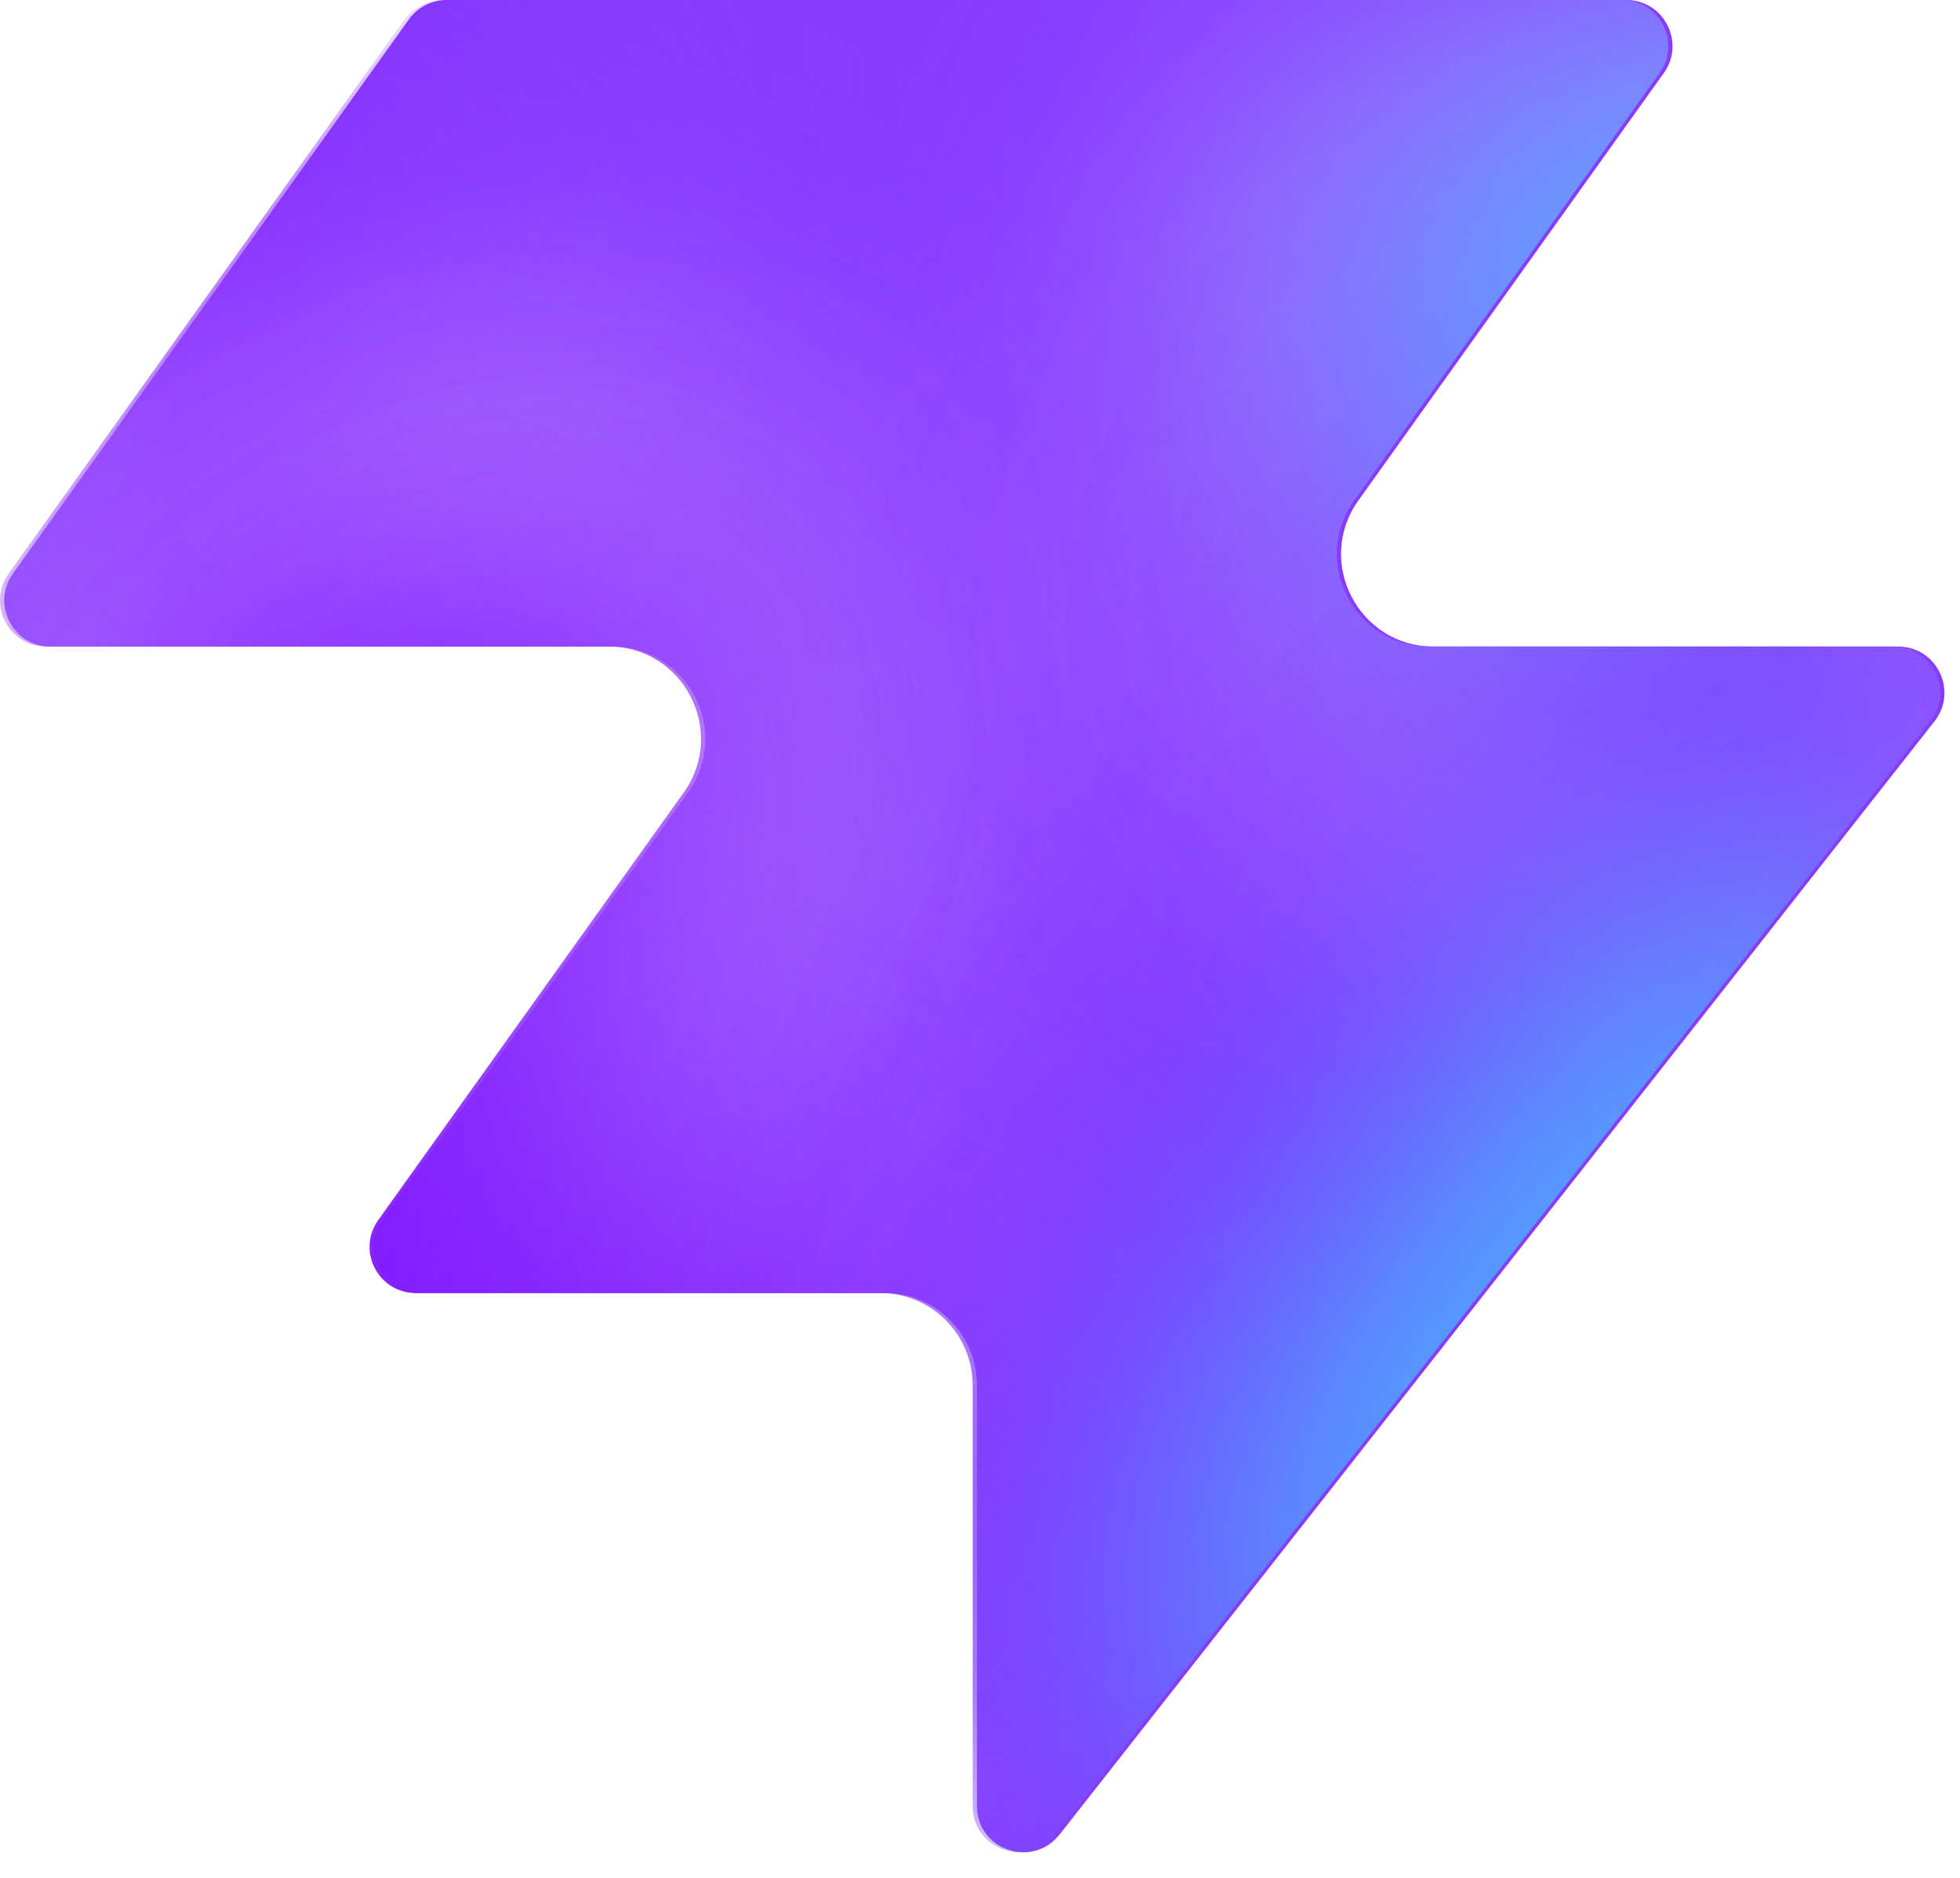
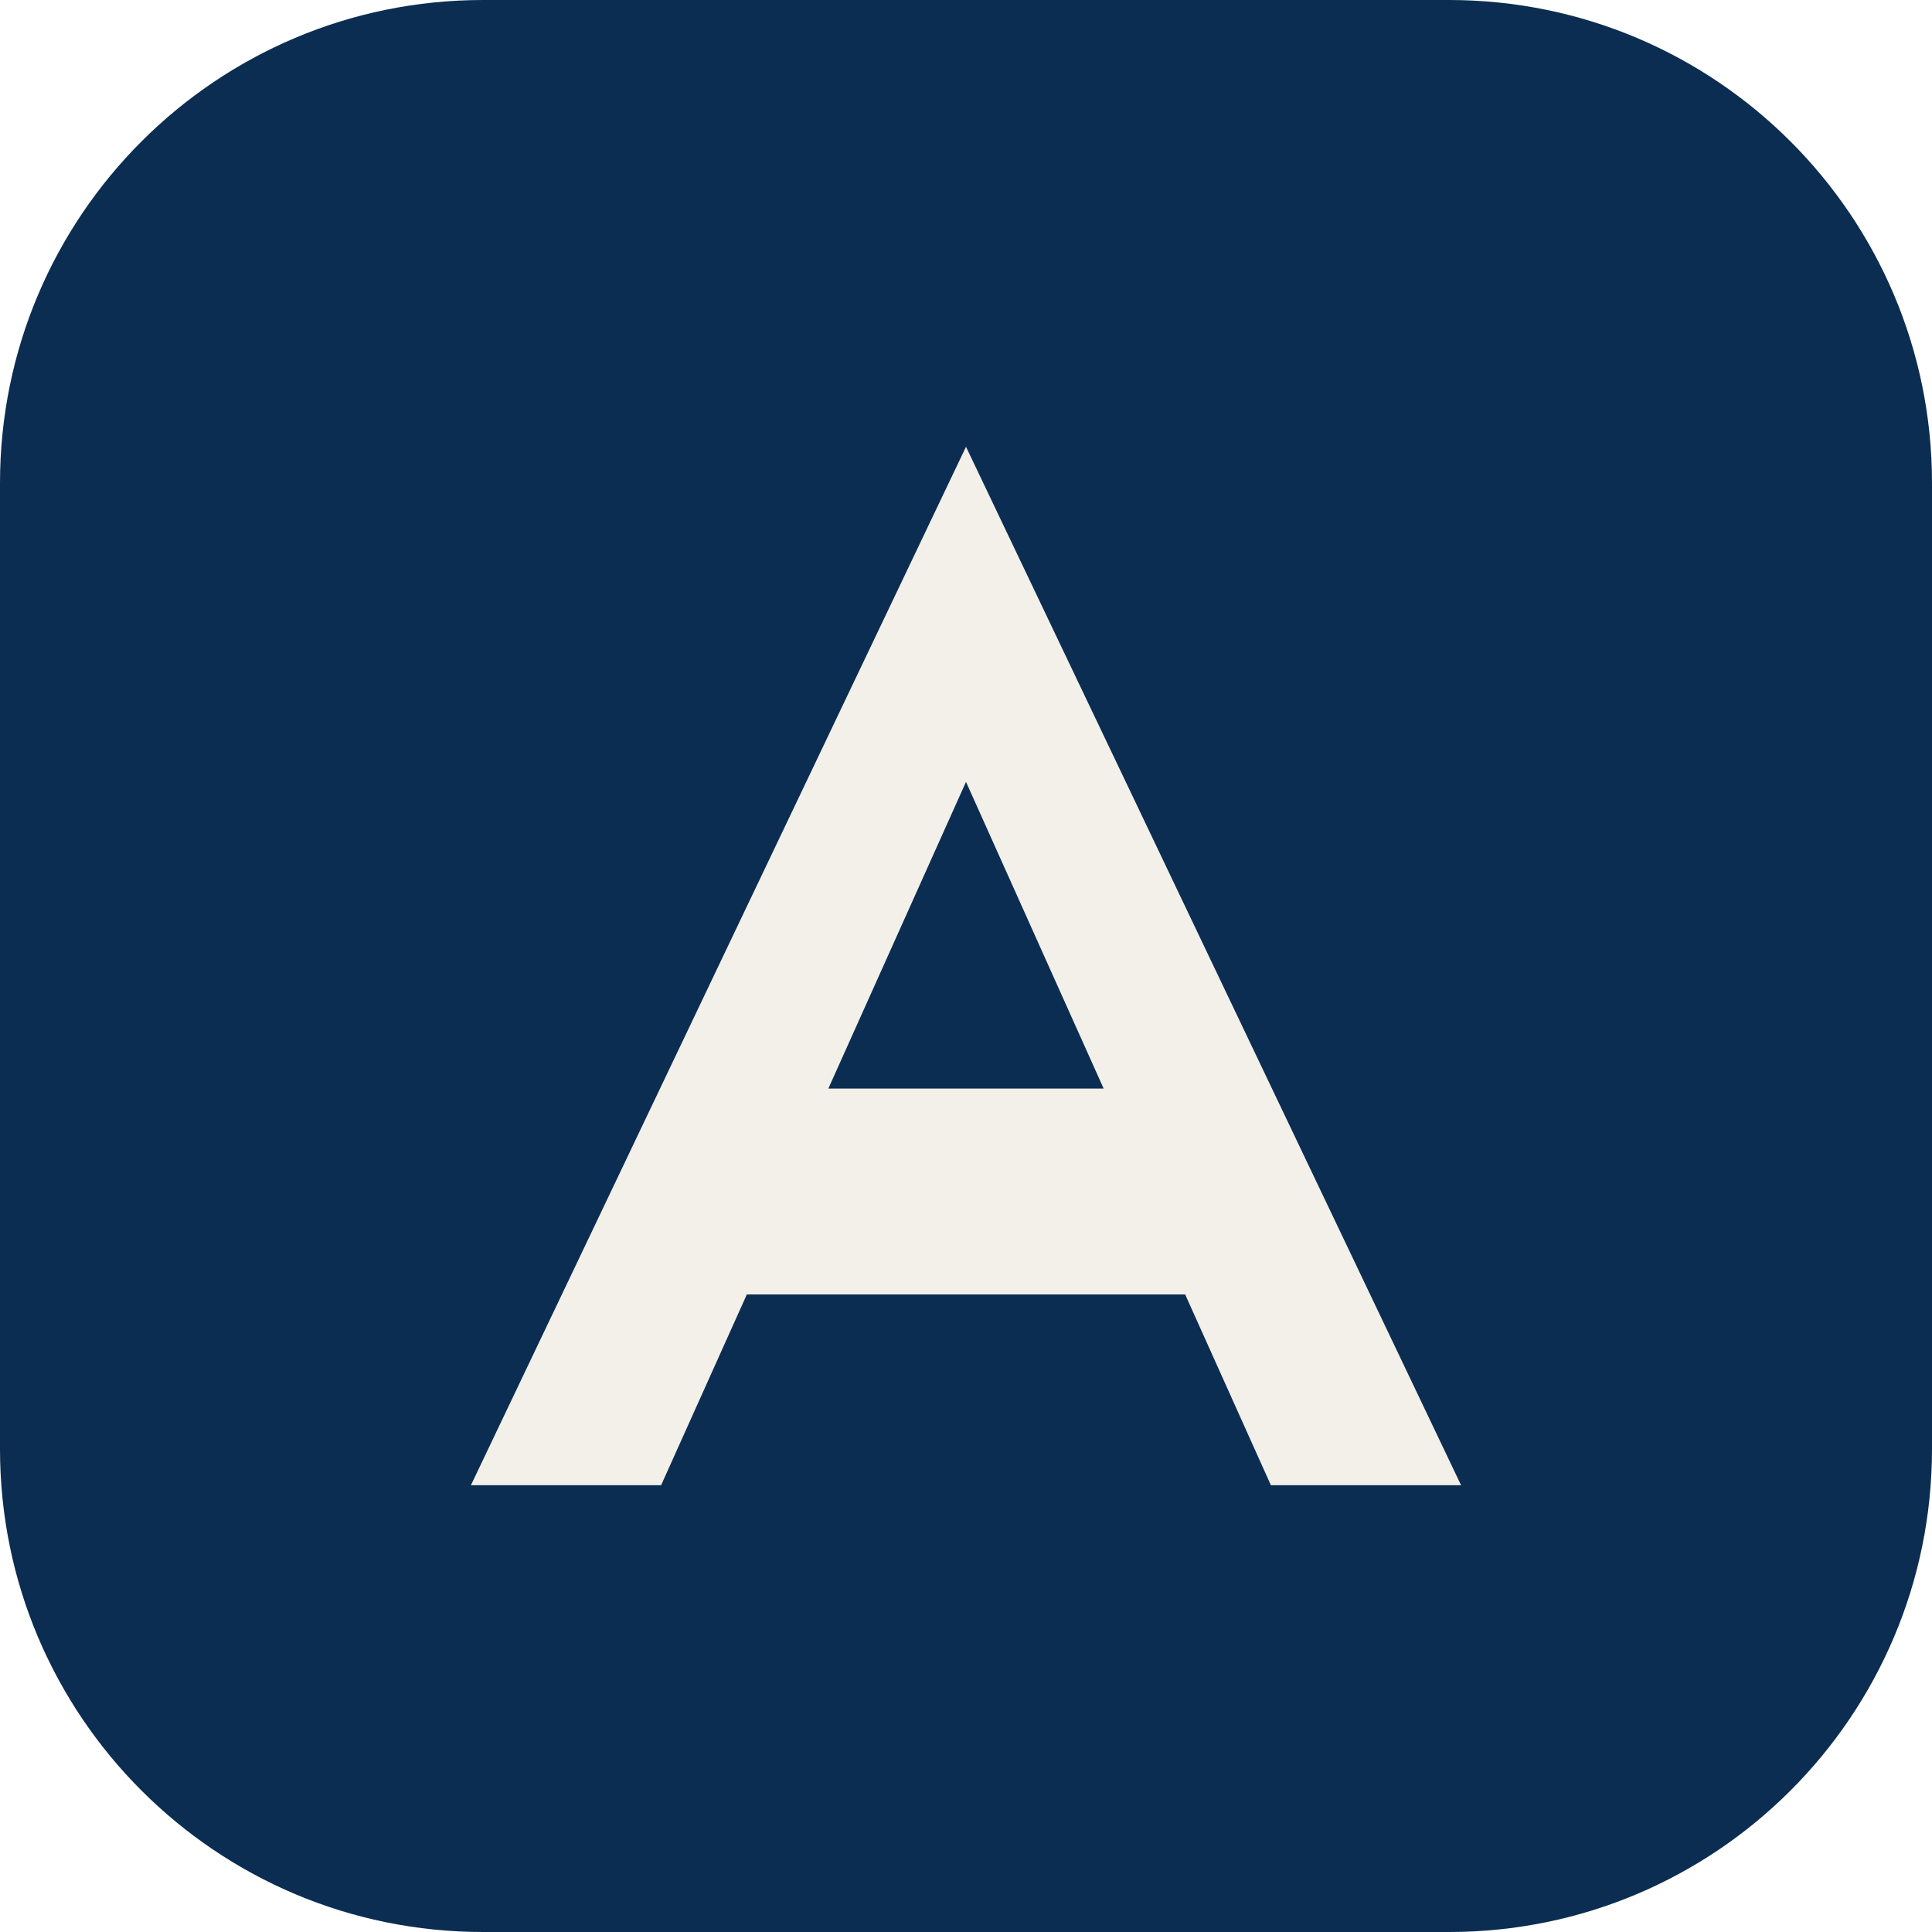
- <svg xmlns="http://www.w3.org/2000/svg" width="48" height="46" fill="none" viewBox="0 0 48 46">
-   <path fill="#863bff" d="M25.946 44.938c-.664.845-2.021.375-2.021-.698V33.937a2.26 2.26 0 0 0-2.262-2.262H10.287c-.92 0-1.456-1.04-.92-1.788l7.48-10.471c1.07-1.497 0-3.578-1.842-3.578H1.237c-.92 0-1.456-1.04-.92-1.788L10.013.474c.214-.297.556-.474.92-.474h28.894c.92 0 1.456 1.04.92 1.788l-7.48 10.471c-1.07 1.498 0 3.579 1.842 3.579h11.377c.943 0 1.473 1.088.89 1.83L25.947 44.94z" style="fill:#863bff;fill:color(display-p3 .525 .23 1);fill-opacity:1" />
-   <mask id="a" width="48" height="46" x="0" y="0" maskUnits="userSpaceOnUse" style="mask-type:alpha">
-     <path fill="#000" d="M25.842 44.938c-.664.844-2.021.375-2.021-.698V33.937a2.26 2.26 0 0 0-2.262-2.262H10.183c-.92 0-1.456-1.04-.92-1.788l7.48-10.471c1.07-1.498 0-3.579-1.842-3.579H1.133c-.92 0-1.456-1.04-.92-1.787L9.91.473c.214-.297.556-.474.92-.474h28.894c.92 0 1.456 1.04.92 1.788l-7.48 10.471c-1.07 1.498 0 3.578 1.842 3.578h11.377c.943 0 1.473 1.088.89 1.832L25.843 44.94z" style="fill:#000;fill-opacity:1" />
-   </mask>
-   <g mask="url(#a)">
-     <g filter="url(#b)">
-       <ellipse cx="5.508" cy="14.704" fill="#ede6ff" rx="5.508" ry="14.704" style="fill:#ede6ff;fill:color(display-p3 .927 .903 1);fill-opacity:1" transform="matrix(.00324 1 1 -.00324 -4.47 31.516)" />
-     </g>
-     <g filter="url(#c)">
-       <ellipse cx="10.399" cy="29.851" fill="#ede6ff" rx="10.399" ry="29.851" style="fill:#ede6ff;fill:color(display-p3 .927 .903 1);fill-opacity:1" transform="matrix(.00324 1 1 -.00324 -39.328 7.883)" />
-     </g>
-     <g filter="url(#d)">
-       <ellipse cx="5.508" cy="30.487" fill="#7e14ff" rx="5.508" ry="30.487" style="fill:#7e14ff;fill:color(display-p3 .492 .077 1);fill-opacity:1" transform="rotate(89.814 -25.913 -14.639)scale(1 -1)" />
-     </g>
-     <g filter="url(#e)">
-       <ellipse cx="5.508" cy="30.599" fill="#7e14ff" rx="5.508" ry="30.599" style="fill:#7e14ff;fill:color(display-p3 .492 .077 1);fill-opacity:1" transform="rotate(89.814 -32.644 -3.334)scale(1 -1)" />
-     </g>
-     <g filter="url(#f)">
-       <ellipse cx="5.508" cy="30.599" fill="#7e14ff" rx="5.508" ry="30.599" style="fill:#7e14ff;fill:color(display-p3 .492 .077 1);fill-opacity:1" transform="matrix(.00324 1 1 -.00324 -34.34 30.47)" />
-     </g>
-     <g filter="url(#g)">
-       <ellipse cx="14.072" cy="22.078" fill="#ede6ff" rx="14.072" ry="22.078" style="fill:#ede6ff;fill:color(display-p3 .927 .903 1);fill-opacity:1" transform="rotate(93.35 24.506 48.493)scale(-1 1)" />
-     </g>
-     <g filter="url(#h)">
-       <ellipse cx="3.47" cy="21.501" fill="#7e14ff" rx="3.47" ry="21.501" style="fill:#7e14ff;fill:color(display-p3 .492 .077 1);fill-opacity:1" transform="rotate(89.009 28.708 47.59)scale(-1 1)" />
-     </g>
-     <g filter="url(#i)">
-       <ellipse cx="3.47" cy="21.501" fill="#7e14ff" rx="3.47" ry="21.501" style="fill:#7e14ff;fill:color(display-p3 .492 .077 1);fill-opacity:1" transform="rotate(89.009 28.708 47.59)scale(-1 1)" />
-     </g>
-     <g filter="url(#j)">
-       <ellipse cx=".387" cy="8.972" fill="#7e14ff" rx="4.407" ry="29.108" style="fill:#7e14ff;fill:color(display-p3 .492 .077 1);fill-opacity:1" transform="rotate(39.51 .387 8.972)" />
-     </g>
-     <g filter="url(#k)">
-       <ellipse cx="47.523" cy="-6.092" fill="#7e14ff" rx="4.407" ry="29.108" style="fill:#7e14ff;fill:color(display-p3 .492 .077 1);fill-opacity:1" transform="rotate(37.892 47.523 -6.092)" />
-     </g>
-     <g filter="url(#l)">
-       <ellipse cx="41.412" cy="6.333" fill="#47bfff" rx="5.971" ry="9.665" style="fill:#47bfff;fill:color(display-p3 .28 .748 1);fill-opacity:1" transform="rotate(37.892 41.412 6.333)" />
-     </g>
-     <g filter="url(#m)">
-       <ellipse cx="-1.879" cy="38.332" fill="#7e14ff" rx="4.407" ry="29.108" style="fill:#7e14ff;fill:color(display-p3 .492 .077 1);fill-opacity:1" transform="rotate(37.892 -1.88 38.332)" />
-     </g>
-     <g filter="url(#n)">
-       <ellipse cx="-1.879" cy="38.332" fill="#7e14ff" rx="4.407" ry="29.108" style="fill:#7e14ff;fill:color(display-p3 .492 .077 1);fill-opacity:1" transform="rotate(37.892 -1.88 38.332)" />
-     </g>
-     <g filter="url(#o)">
-       <ellipse cx="35.651" cy="29.907" fill="#7e14ff" rx="4.407" ry="29.108" style="fill:#7e14ff;fill:color(display-p3 .492 .077 1);fill-opacity:1" transform="rotate(37.892 35.651 29.907)" />
-     </g>
-     <g filter="url(#p)">
-       <ellipse cx="38.418" cy="32.4" fill="#47bfff" rx="5.971" ry="15.297" style="fill:#47bfff;fill:color(display-p3 .28 .748 1);fill-opacity:1" transform="rotate(37.892 38.418 32.4)" />
-     </g>
-   </g>
-   <defs>
-     <filter id="b" width="60.045" height="41.654" x="-19.77" y="16.149" color-interpolation-filters="sRGB" filterUnits="userSpaceOnUse">
-       <feFlood flood-opacity="0" result="BackgroundImageFix" />
-       <feBlend in="SourceGraphic" in2="BackgroundImageFix" result="shape" />
-       <feGaussianBlur result="effect1_foregroundBlur_2002_17158" stdDeviation="7.659" />
-     </filter>
-     <filter id="c" width="90.34" height="51.437" x="-54.613" y="-7.533" color-interpolation-filters="sRGB" filterUnits="userSpaceOnUse">
-       <feFlood flood-opacity="0" result="BackgroundImageFix" />
-       <feBlend in="SourceGraphic" in2="BackgroundImageFix" result="shape" />
-       <feGaussianBlur result="effect1_foregroundBlur_2002_17158" stdDeviation="7.659" />
-     </filter>
-     <filter id="d" width="79.355" height="29.4" x="-49.64" y="2.03" color-interpolation-filters="sRGB" filterUnits="userSpaceOnUse">
-       <feFlood flood-opacity="0" result="BackgroundImageFix" />
-       <feBlend in="SourceGraphic" in2="BackgroundImageFix" result="shape" />
-       <feGaussianBlur result="effect1_foregroundBlur_2002_17158" stdDeviation="4.596" />
-     </filter>
-     <filter id="e" width="79.579" height="29.4" x="-45.045" y="20.029" color-interpolation-filters="sRGB" filterUnits="userSpaceOnUse">
-       <feFlood flood-opacity="0" result="BackgroundImageFix" />
-       <feBlend in="SourceGraphic" in2="BackgroundImageFix" result="shape" />
-       <feGaussianBlur result="effect1_foregroundBlur_2002_17158" stdDeviation="4.596" />
-     </filter>
-     <filter id="f" width="79.579" height="29.4" x="-43.513" y="21.178" color-interpolation-filters="sRGB" filterUnits="userSpaceOnUse">
-       <feFlood flood-opacity="0" result="BackgroundImageFix" />
-       <feBlend in="SourceGraphic" in2="BackgroundImageFix" result="shape" />
-       <feGaussianBlur result="effect1_foregroundBlur_2002_17158" stdDeviation="4.596" />
-     </filter>
-     <filter id="g" width="74.749" height="58.852" x="15.756" y="-17.901" color-interpolation-filters="sRGB" filterUnits="userSpaceOnUse">
-       <feFlood flood-opacity="0" result="BackgroundImageFix" />
-       <feBlend in="SourceGraphic" in2="BackgroundImageFix" result="shape" />
-       <feGaussianBlur result="effect1_foregroundBlur_2002_17158" stdDeviation="7.659" />
-     </filter>
-     <filter id="h" width="61.377" height="25.362" x="23.548" y="2.284" color-interpolation-filters="sRGB" filterUnits="userSpaceOnUse">
-       <feFlood flood-opacity="0" result="BackgroundImageFix" />
-       <feBlend in="SourceGraphic" in2="BackgroundImageFix" result="shape" />
-       <feGaussianBlur result="effect1_foregroundBlur_2002_17158" stdDeviation="4.596" />
-     </filter>
-     <filter id="i" width="61.377" height="25.362" x="23.548" y="2.284" color-interpolation-filters="sRGB" filterUnits="userSpaceOnUse">
-       <feFlood flood-opacity="0" result="BackgroundImageFix" />
-       <feBlend in="SourceGraphic" in2="BackgroundImageFix" result="shape" />
-       <feGaussianBlur result="effect1_foregroundBlur_2002_17158" stdDeviation="4.596" />
-     </filter>
-     <filter id="j" width="56.045" height="63.649" x="-27.636" y="-22.853" color-interpolation-filters="sRGB" filterUnits="userSpaceOnUse">
-       <feFlood flood-opacity="0" result="BackgroundImageFix" />
-       <feBlend in="SourceGraphic" in2="BackgroundImageFix" result="shape" />
-       <feGaussianBlur result="effect1_foregroundBlur_2002_17158" stdDeviation="4.596" />
-     </filter>
-     <filter id="k" width="54.814" height="64.646" x="20.116" y="-38.415" color-interpolation-filters="sRGB" filterUnits="userSpaceOnUse">
-       <feFlood flood-opacity="0" result="BackgroundImageFix" />
-       <feBlend in="SourceGraphic" in2="BackgroundImageFix" result="shape" />
-       <feGaussianBlur result="effect1_foregroundBlur_2002_17158" stdDeviation="4.596" />
-     </filter>
-     <filter id="l" width="33.541" height="35.313" x="24.641" y="-11.323" color-interpolation-filters="sRGB" filterUnits="userSpaceOnUse">
-       <feFlood flood-opacity="0" result="BackgroundImageFix" />
-       <feBlend in="SourceGraphic" in2="BackgroundImageFix" result="shape" />
-       <feGaussianBlur result="effect1_foregroundBlur_2002_17158" stdDeviation="4.596" />
-     </filter>
-     <filter id="m" width="54.814" height="64.646" x="-29.286" y="6.009" color-interpolation-filters="sRGB" filterUnits="userSpaceOnUse">
-       <feFlood flood-opacity="0" result="BackgroundImageFix" />
-       <feBlend in="SourceGraphic" in2="BackgroundImageFix" result="shape" />
-       <feGaussianBlur result="effect1_foregroundBlur_2002_17158" stdDeviation="4.596" />
-     </filter>
-     <filter id="n" width="54.814" height="64.646" x="-29.286" y="6.009" color-interpolation-filters="sRGB" filterUnits="userSpaceOnUse">
-       <feFlood flood-opacity="0" result="BackgroundImageFix" />
-       <feBlend in="SourceGraphic" in2="BackgroundImageFix" result="shape" />
-       <feGaussianBlur result="effect1_foregroundBlur_2002_17158" stdDeviation="4.596" />
-     </filter>
-     <filter id="o" width="54.814" height="64.646" x="8.244" y="-2.416" color-interpolation-filters="sRGB" filterUnits="userSpaceOnUse">
-       <feFlood flood-opacity="0" result="BackgroundImageFix" />
-       <feBlend in="SourceGraphic" in2="BackgroundImageFix" result="shape" />
-       <feGaussianBlur result="effect1_foregroundBlur_2002_17158" stdDeviation="4.596" />
-     </filter>
-     <filter id="p" width="39.409" height="43.623" x="18.713" y="10.588" color-interpolation-filters="sRGB" filterUnits="userSpaceOnUse">
-       <feFlood flood-opacity="0" result="BackgroundImageFix" />
-       <feBlend in="SourceGraphic" in2="BackgroundImageFix" result="shape" />
-       <feGaussianBlur result="effect1_foregroundBlur_2002_17158" stdDeviation="4.596" />
-     </filter>
-   </defs>
+ <svg xmlns="http://www.w3.org/2000/svg" viewBox="0 0 32 32" role="img" aria-label="AIME">
+   <rect width="32" height="32" rx="8" fill="#0C2D52" />
+   <path fill="#F3F0EA" fill-rule="evenodd" d="M16 7.4 24.2 24.6h-3.15l-1.42-3.16H12.37L10.95 24.6H7.8L16 7.4Zm0 5.55-2.28 5.08h4.56L16 12.95Z" />
</svg>
